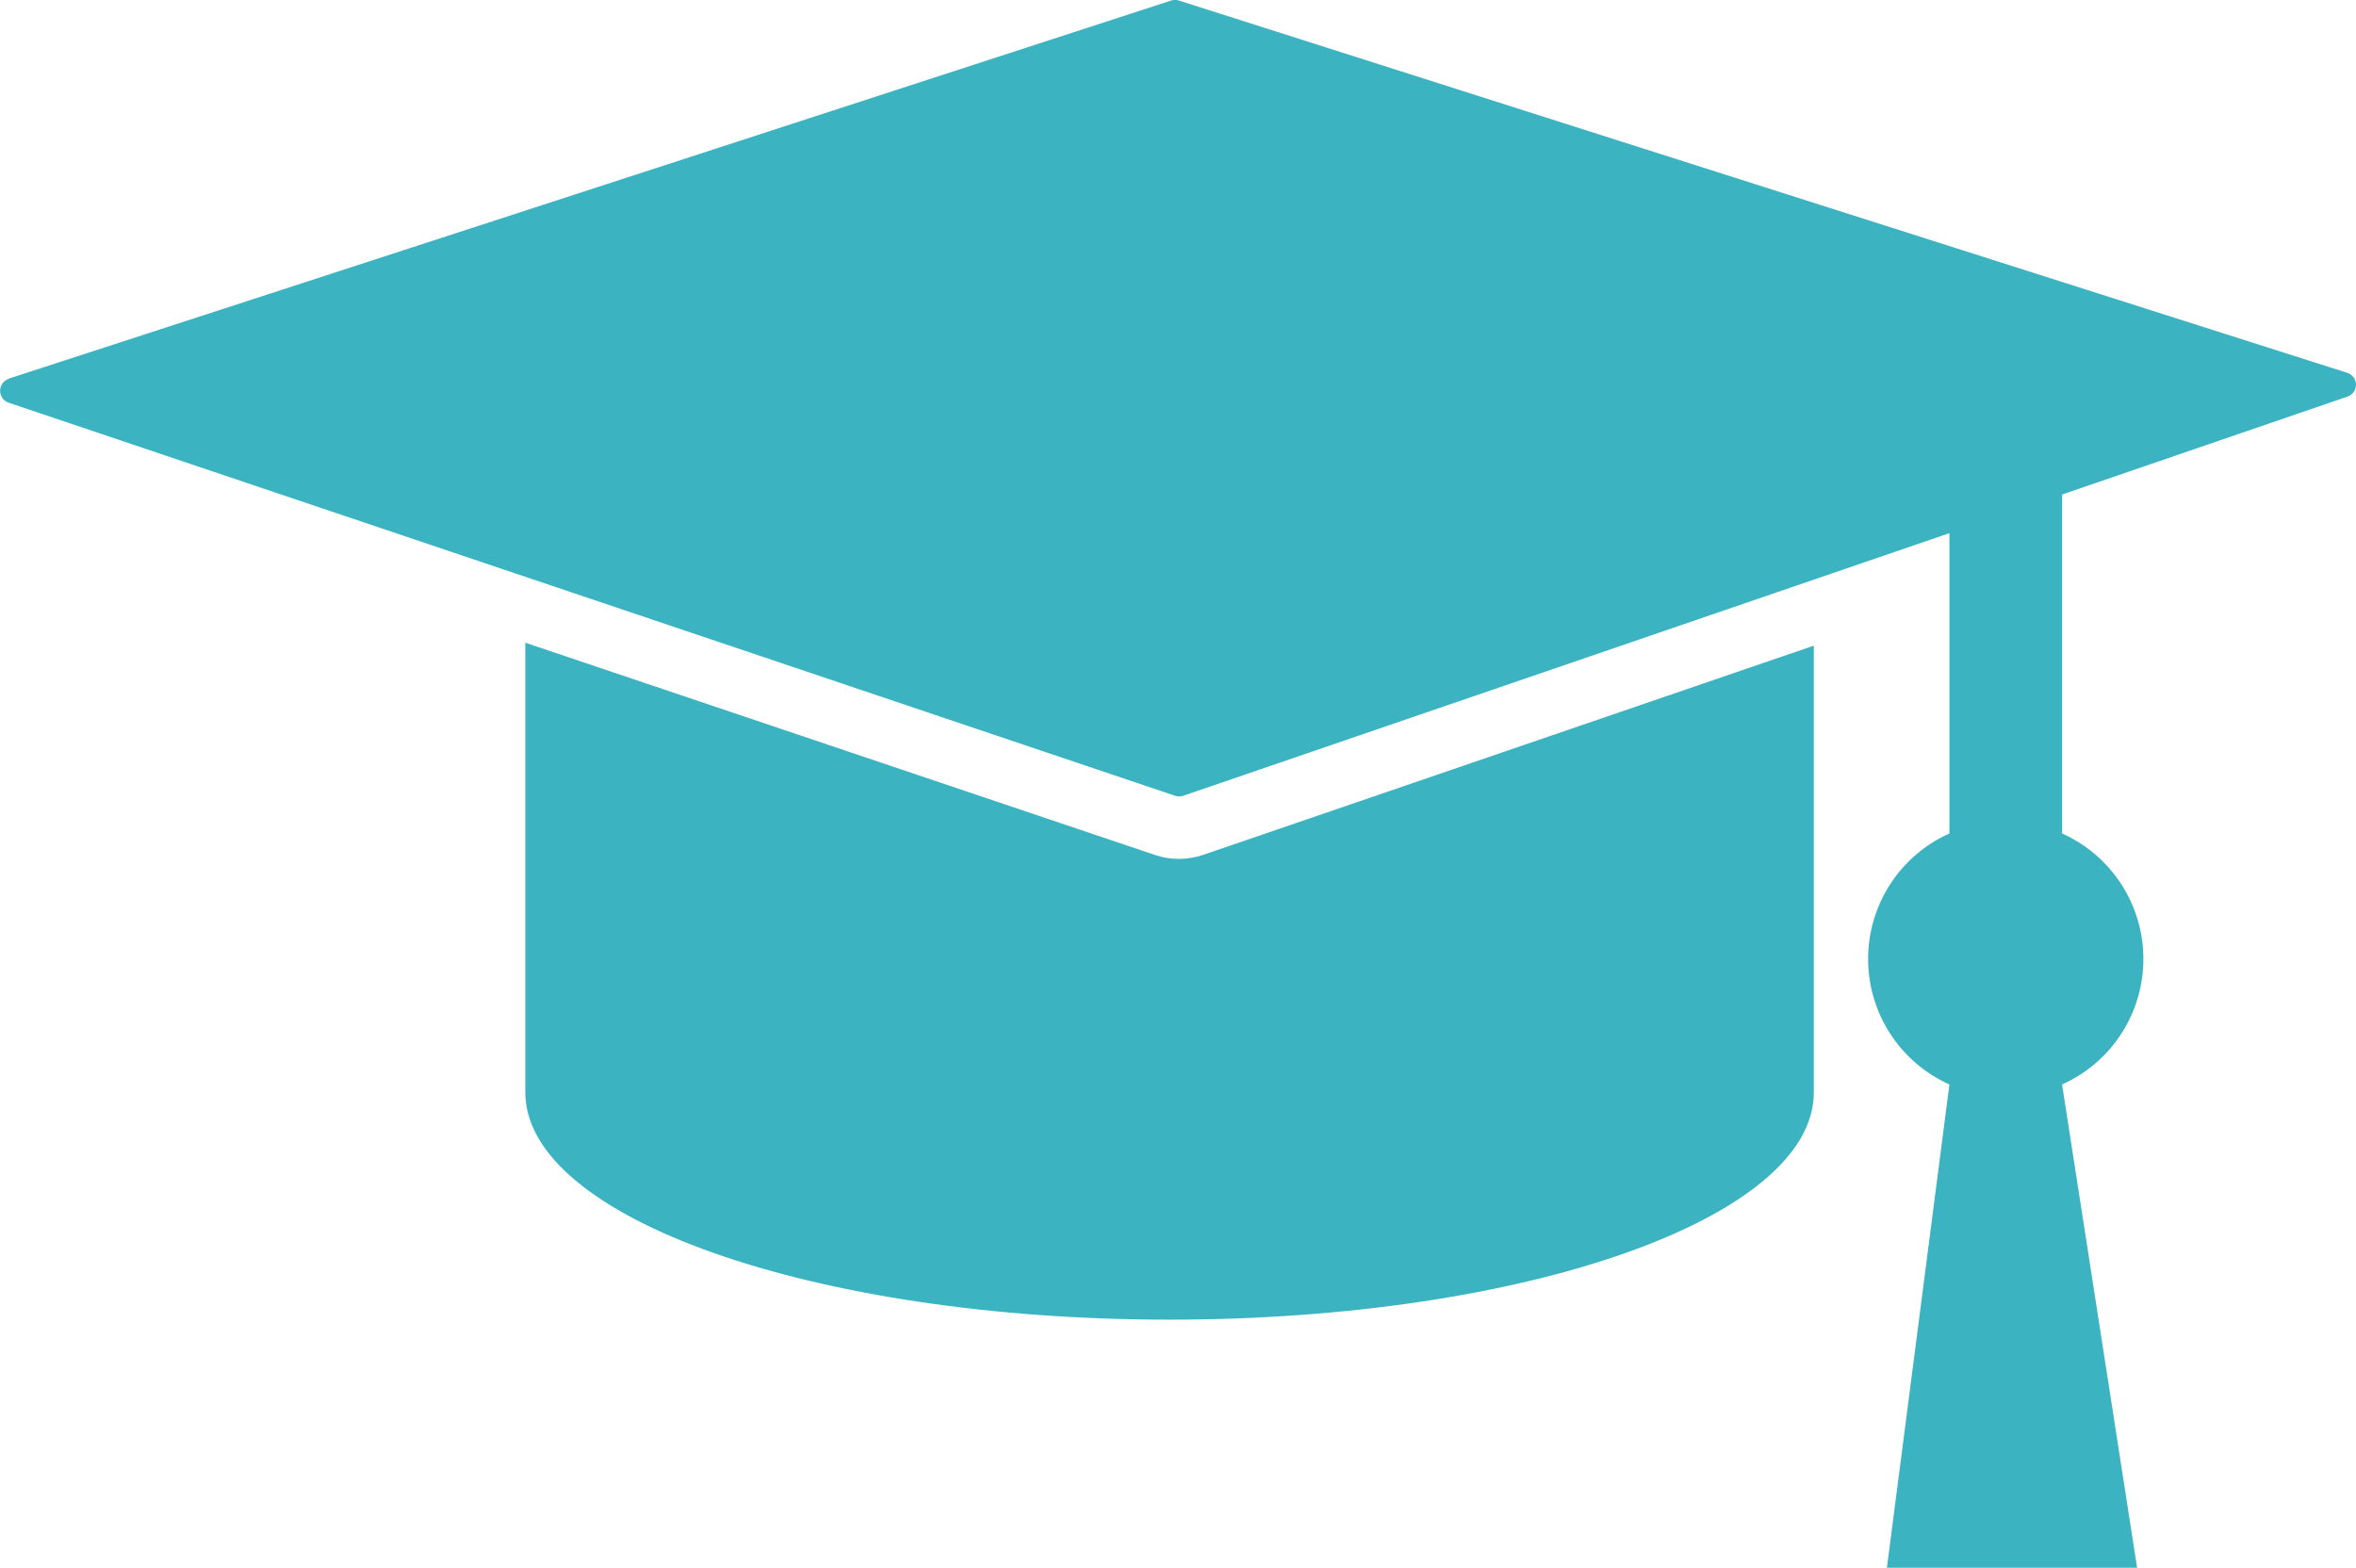
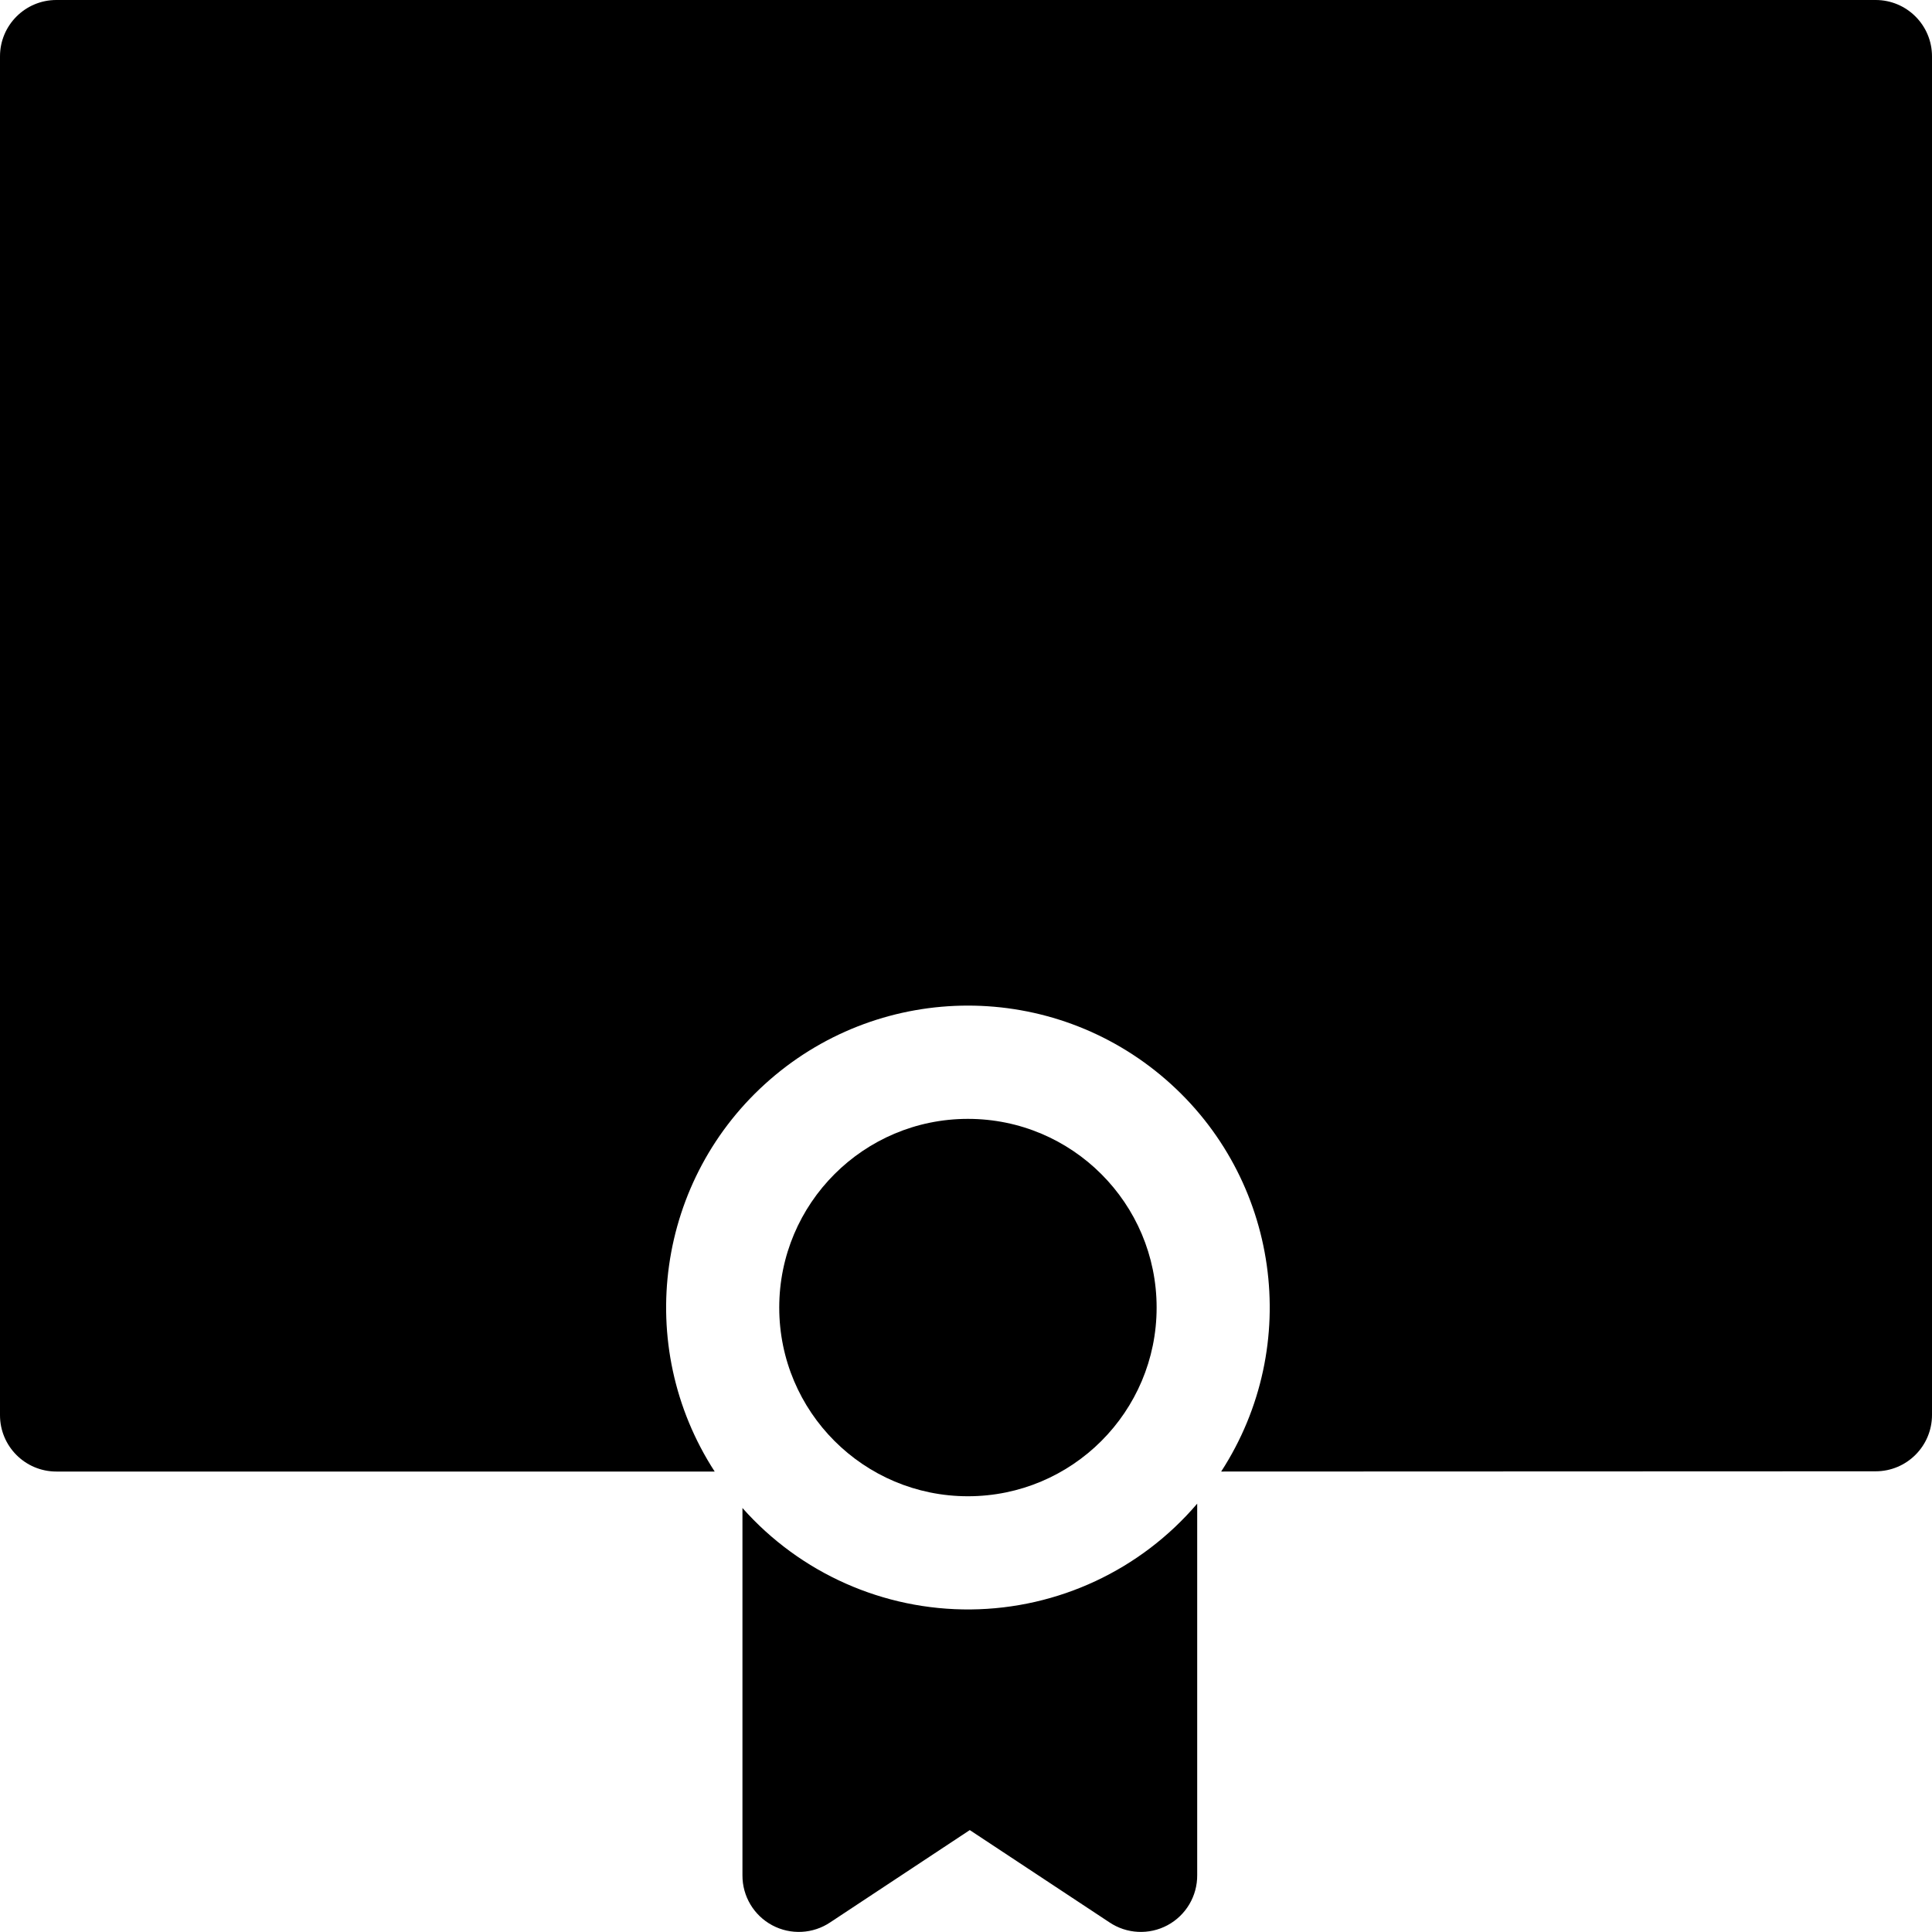
- <svg xmlns="http://www.w3.org/2000/svg" id="degree_2_" data-name="degree (2)" width="30.492" height="20.292" viewBox="0 0 30.492 20.292">
-   <path id="Path_757" data-name="Path 757" d="M173.207,234.5l15.045-4.894a.159.159,0,0,1,.1,0l15.123,4.819a.162.162,0,0,1,0,.308L199.783,236v4.387a1.78,1.78,0,0,1,0,3.249l.971,6.255h-3.238l.809-6.255a1.78,1.78,0,0,1,0-3.249V236.5l-9.919,3.4a.162.162,0,0,1-.1,0l-15.1-5.089a.163.163,0,0,1,0-.308Z" transform="translate(-173.095 -229.599)" fill="#3bb3c1" />
-   <path id="Path_758" data-name="Path 758" d="M276.554,345.058a.974.974,0,0,0,.314-.053l7.9-2.707v5.783c0,1.625-3.733,2.941-8.338,2.941s-8.338-1.317-8.338-2.941V342.26l8.148,2.747a.962.962,0,0,0,.312.051Z" transform="translate(-261.293 -333.941)" fill="#3bb3c1" />
+ <svg xmlns="http://www.w3.org/2000/svg" id="_001-certificate" data-name="001-certificate" viewBox="0 0 24 24">
+   <ellipse id="Oval" cx="2.344" cy="2.344" rx="2.344" ry="2.344" transform="translate(9.68 13.899)" fill="" />
+   <path id="Shape" d="M15.17,18.28a3.749,3.749,0,1,0-6.292,0H.7a.7.7,0,0,1-.7-.7V.7A.7.7,0,0,1,.7,0H23.3a.7.7,0,0,1,.7.7V17.577a.7.7,0,0,1-.7.7Z" fill="" />
+   <path id="Path" d="M0,.054V4.617A.7.7,0,0,0,1.092,5.2L2.824,4.055,4.557,5.2a.7.7,0,0,0,1.092-.586V0A3.743,3.743,0,0,1,0,.054Z" transform="translate(9.223 18.679)" fill="" />
</svg>
